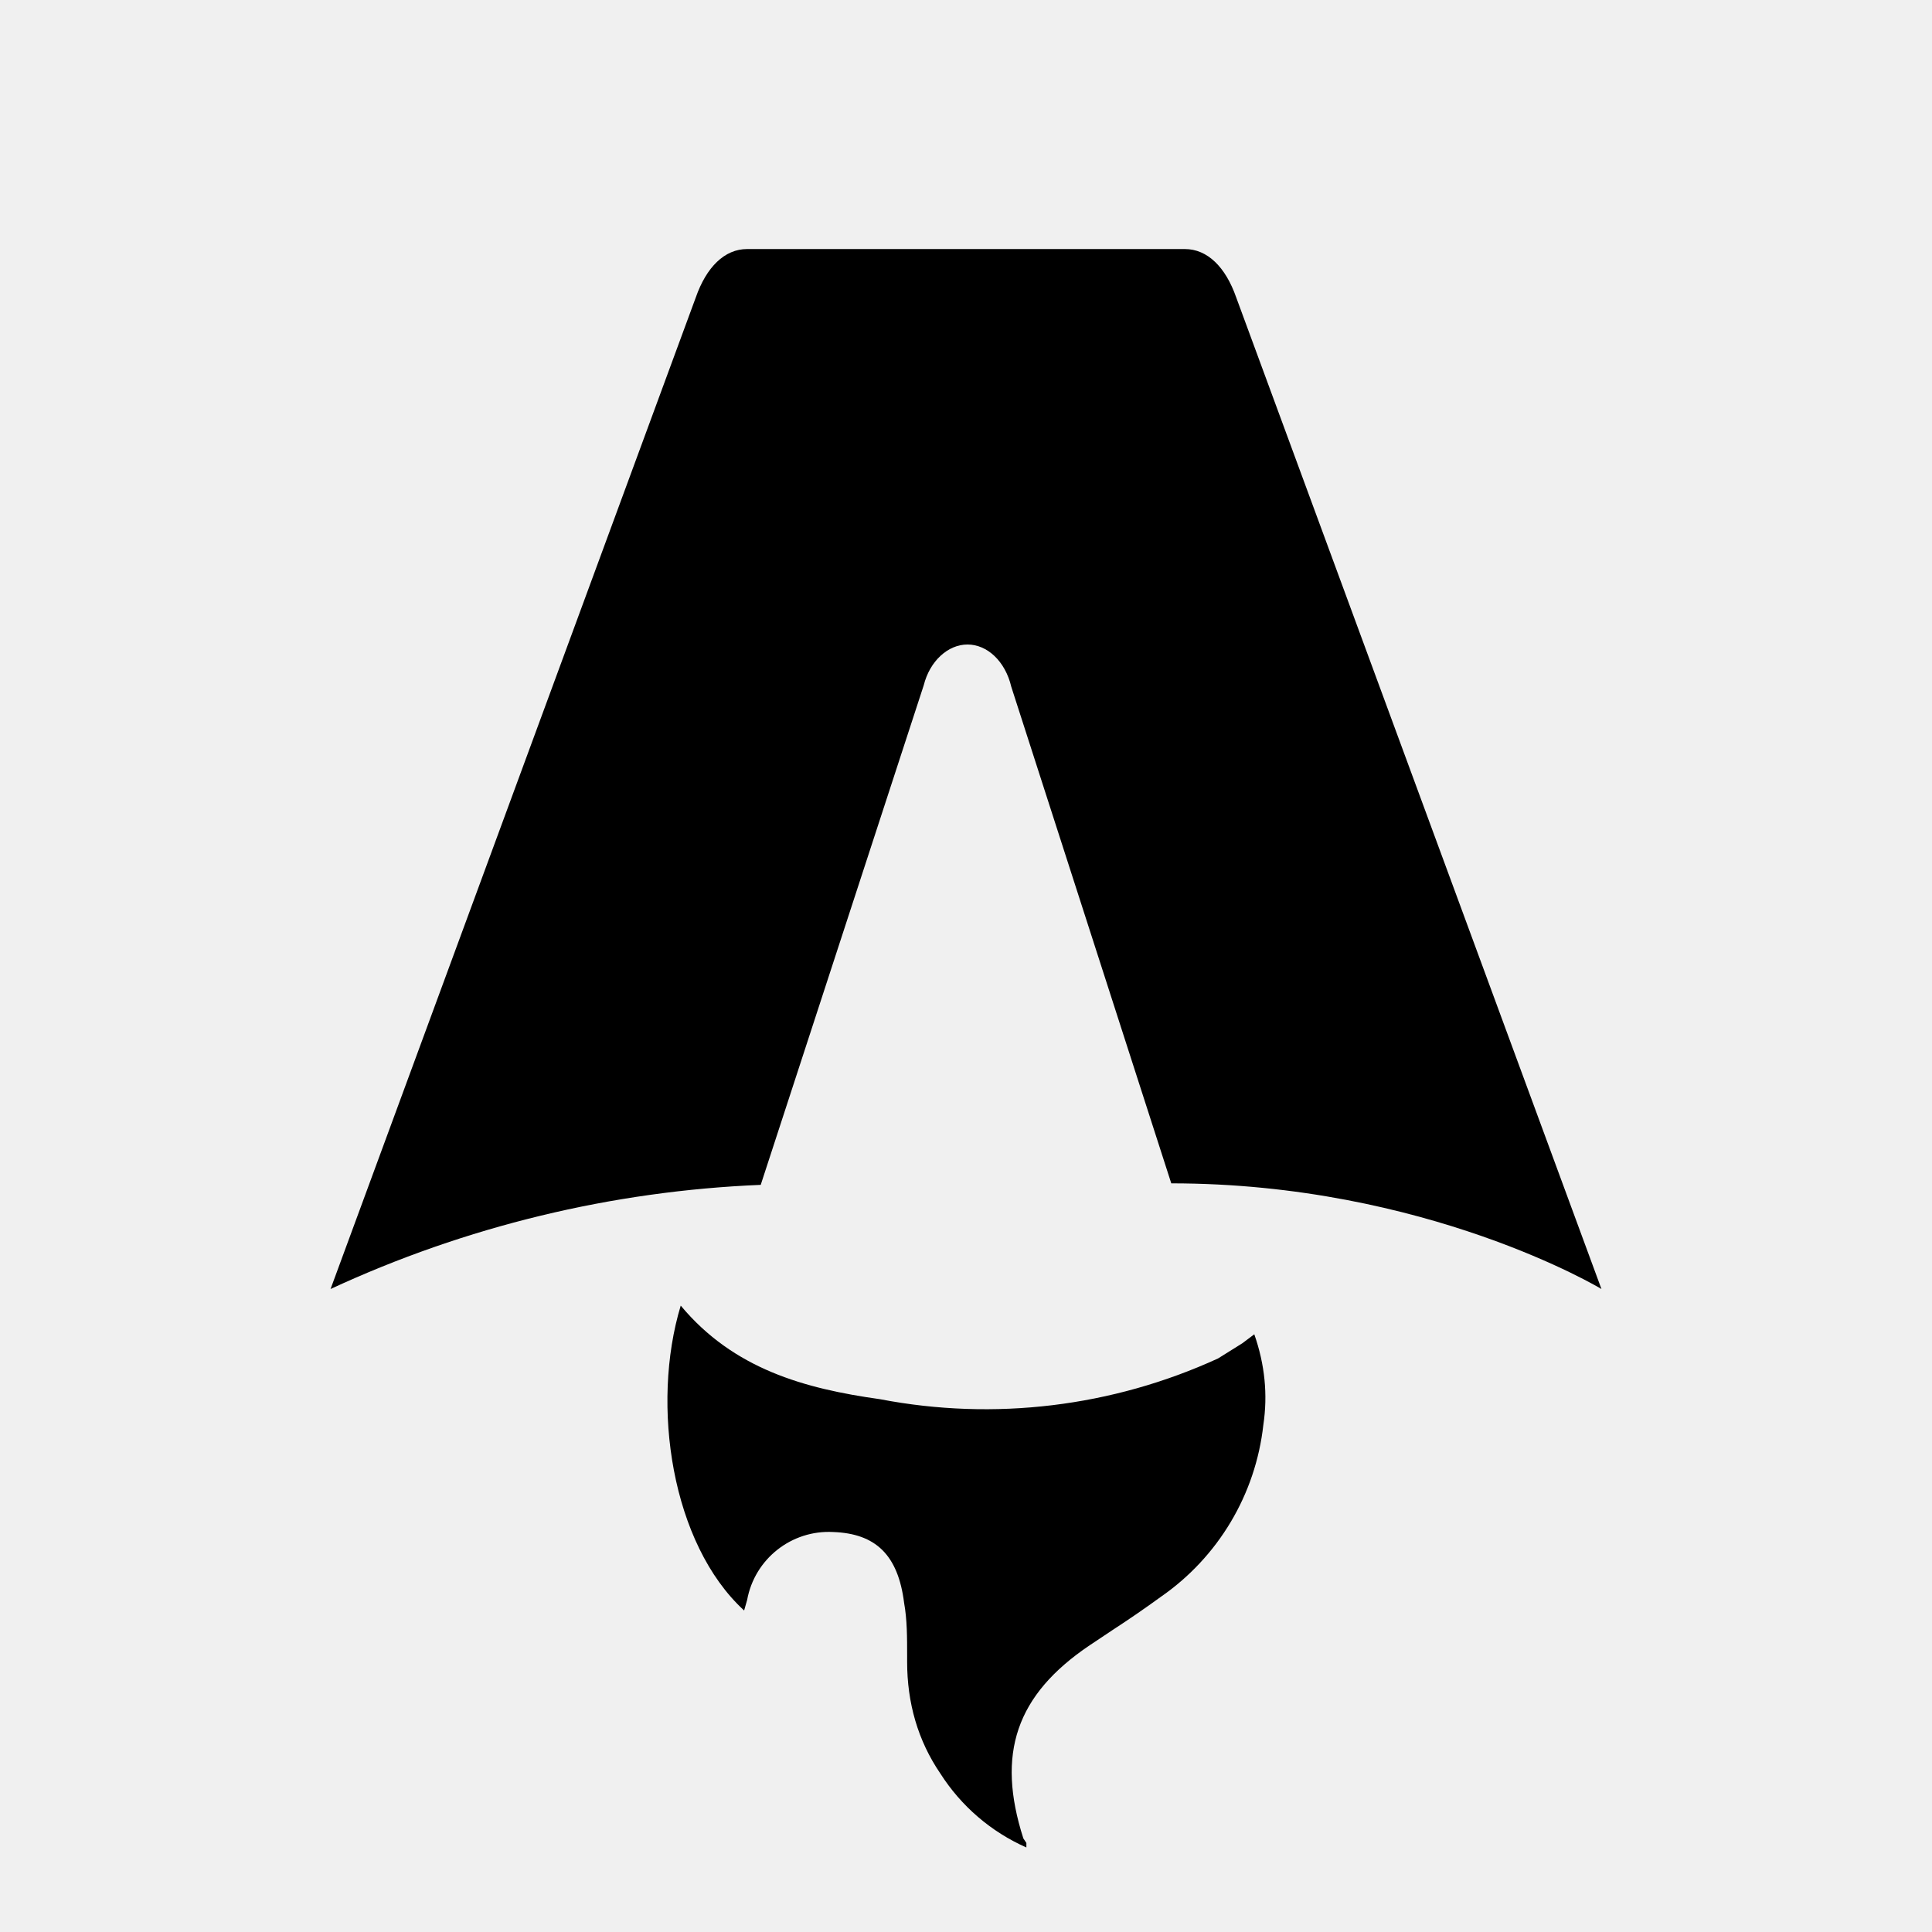
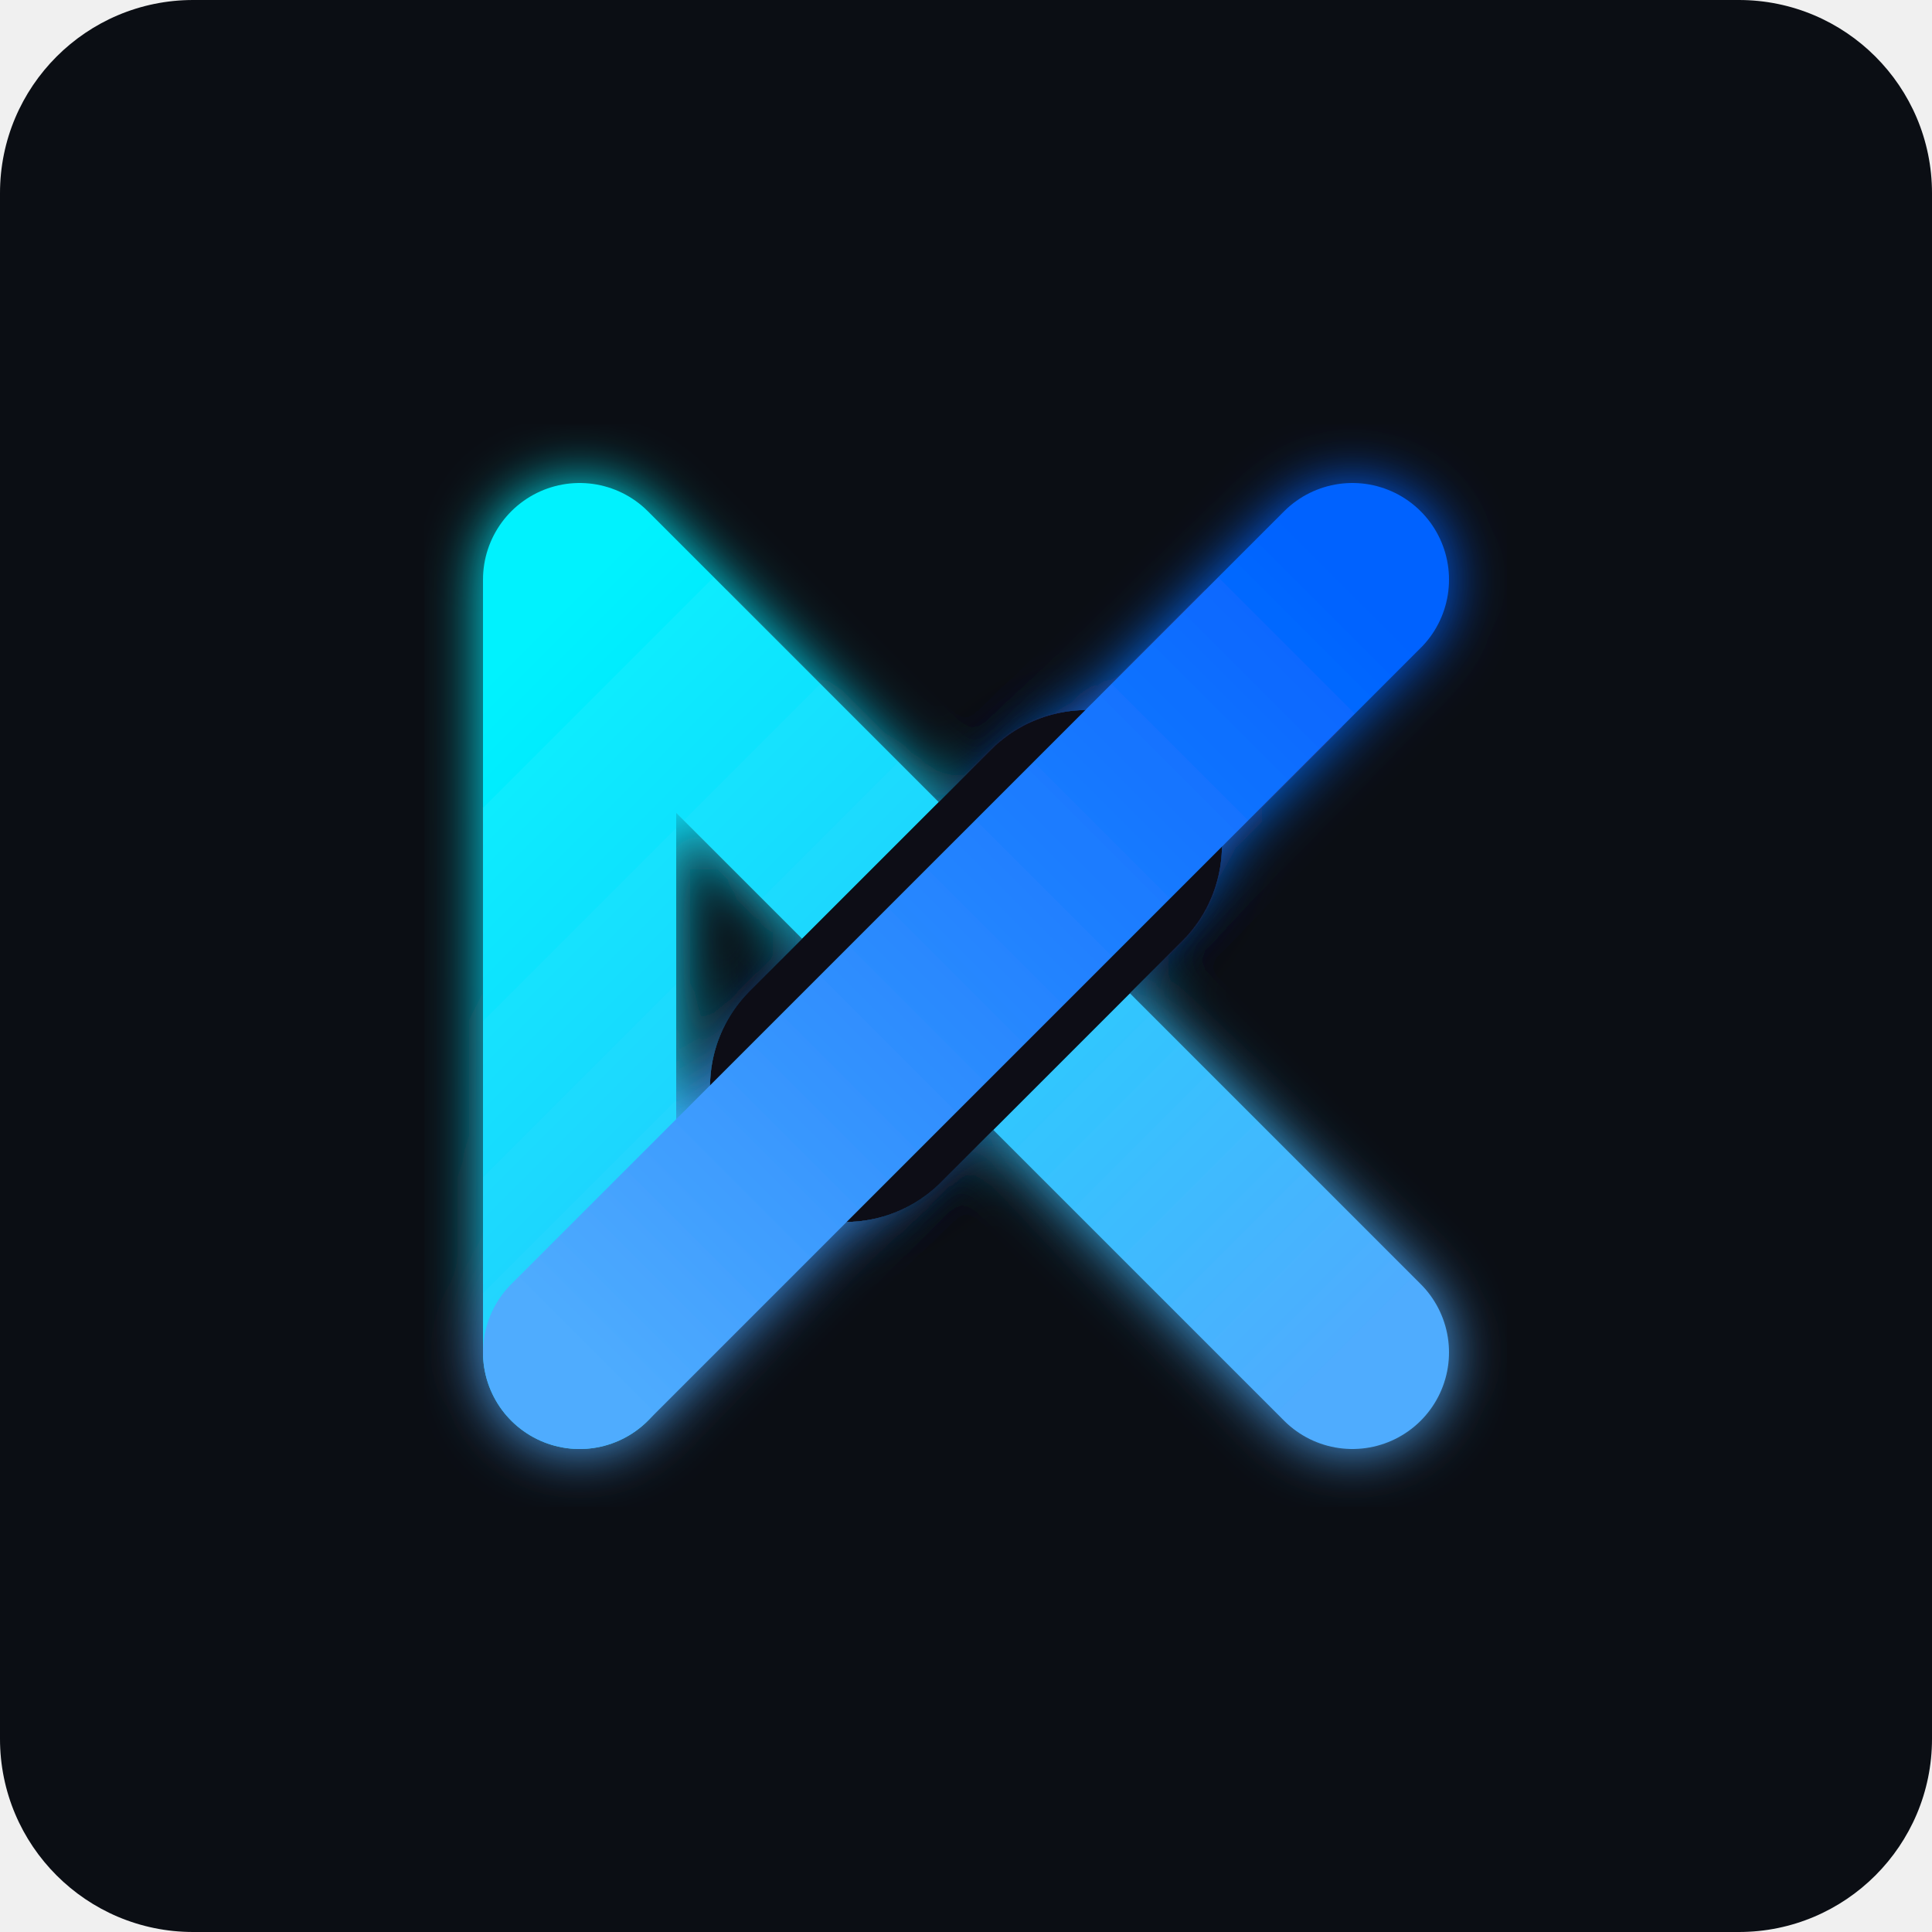
- <svg xmlns="http://www.w3.org/2000/svg" fill="none" viewBox="0 0 128 128">
-   <path d="M50.4 78.5a75.1 75.1 0 0 0-28.5 6.9l24.2-65.7c.7-2 1.9-3.2 3.4-3.2h29c1.5 0 2.7 1.2 3.4 3.2l24.2 65.7s-11.6-7-28.5-7L67 45.5c-.4-1.7-1.6-2.8-2.9-2.8-1.3 0-2.5 1.1-2.9 2.7L50.4 78.5Zm-1.1 28.2Zm-4.2-20.2c-2 6.6-.6 15.8 4.2 20.2a17.5 17.5 0 0 1 .2-.7 5.5 5.5 0 0 1 5.7-4.5c2.8.1 4.3 1.5 4.7 4.7.2 1.1.2 2.3.2 3.5v.4c0 2.7.7 5.2 2.2 7.4a13 13 0 0 0 5.7 4.9v-.3l-.2-.3c-1.8-5.6-.5-9.5 4.4-12.8l1.5-1a73 73 0 0 0 3.2-2.2 16 16 0 0 0 6.8-11.4c.3-2 .1-4-.6-6l-.8.6-1.6 1a37 37 0 0 1-22.4 2.7c-5-.7-9.7-2-13.2-6.2Z" />
-   <style>
-         path { fill: #000; }
-         @media (prefers-color-scheme: dark) {
-             path { fill: #FFF; }
-         }
-     </style>
+ <svg xmlns="http://www.w3.org/2000/svg" viewBox="0 0 400 400" width="100%" height="100%">
+   <defs>
+     <linearGradient id="grad1" x1="0%" y1="0%" x2="100%" y2="100%">
+       <stop offset="0%" stop-color="#00f2fe" />
+       <stop offset="100%" stop-color="#4facfe" />
+     </linearGradient>
+     <linearGradient id="grad2" x1="0%" y1="100%" x2="100%" y2="0%">
+       <stop offset="0%" stop-color="#4facfe" />
+       <stop offset="100%" stop-color="#0062ff" />
+     </linearGradient>
+     <filter id="glow" x="-20%" y="-20%" width="140%" height="140%">
+       <feGaussianBlur stdDeviation="6" result="blur" />
+       <feComposite in="SourceGraphic" in2="blur" operator="over" />
+     </filter>
+   </defs>
+   <rect width="400" height="400" rx="40" fill="#0B0E14" />
+   <g filter="url(#glow)">
+     <path d="M 120,280 L 120,120 L 280,280" fill="none" stroke="url(#grad1)" stroke-width="40" stroke-linecap="round" stroke-linejoin="round" />
+     <line x1="175" y1="225" x2="225" y2="175" stroke="#0B0E14" stroke-width="56" stroke-linecap="round" />
+     <line x1="120" y1="280" x2="280" y2="120" stroke="url(#grad2)" stroke-width="40" stroke-linecap="round" />
+   </g>
</svg>
